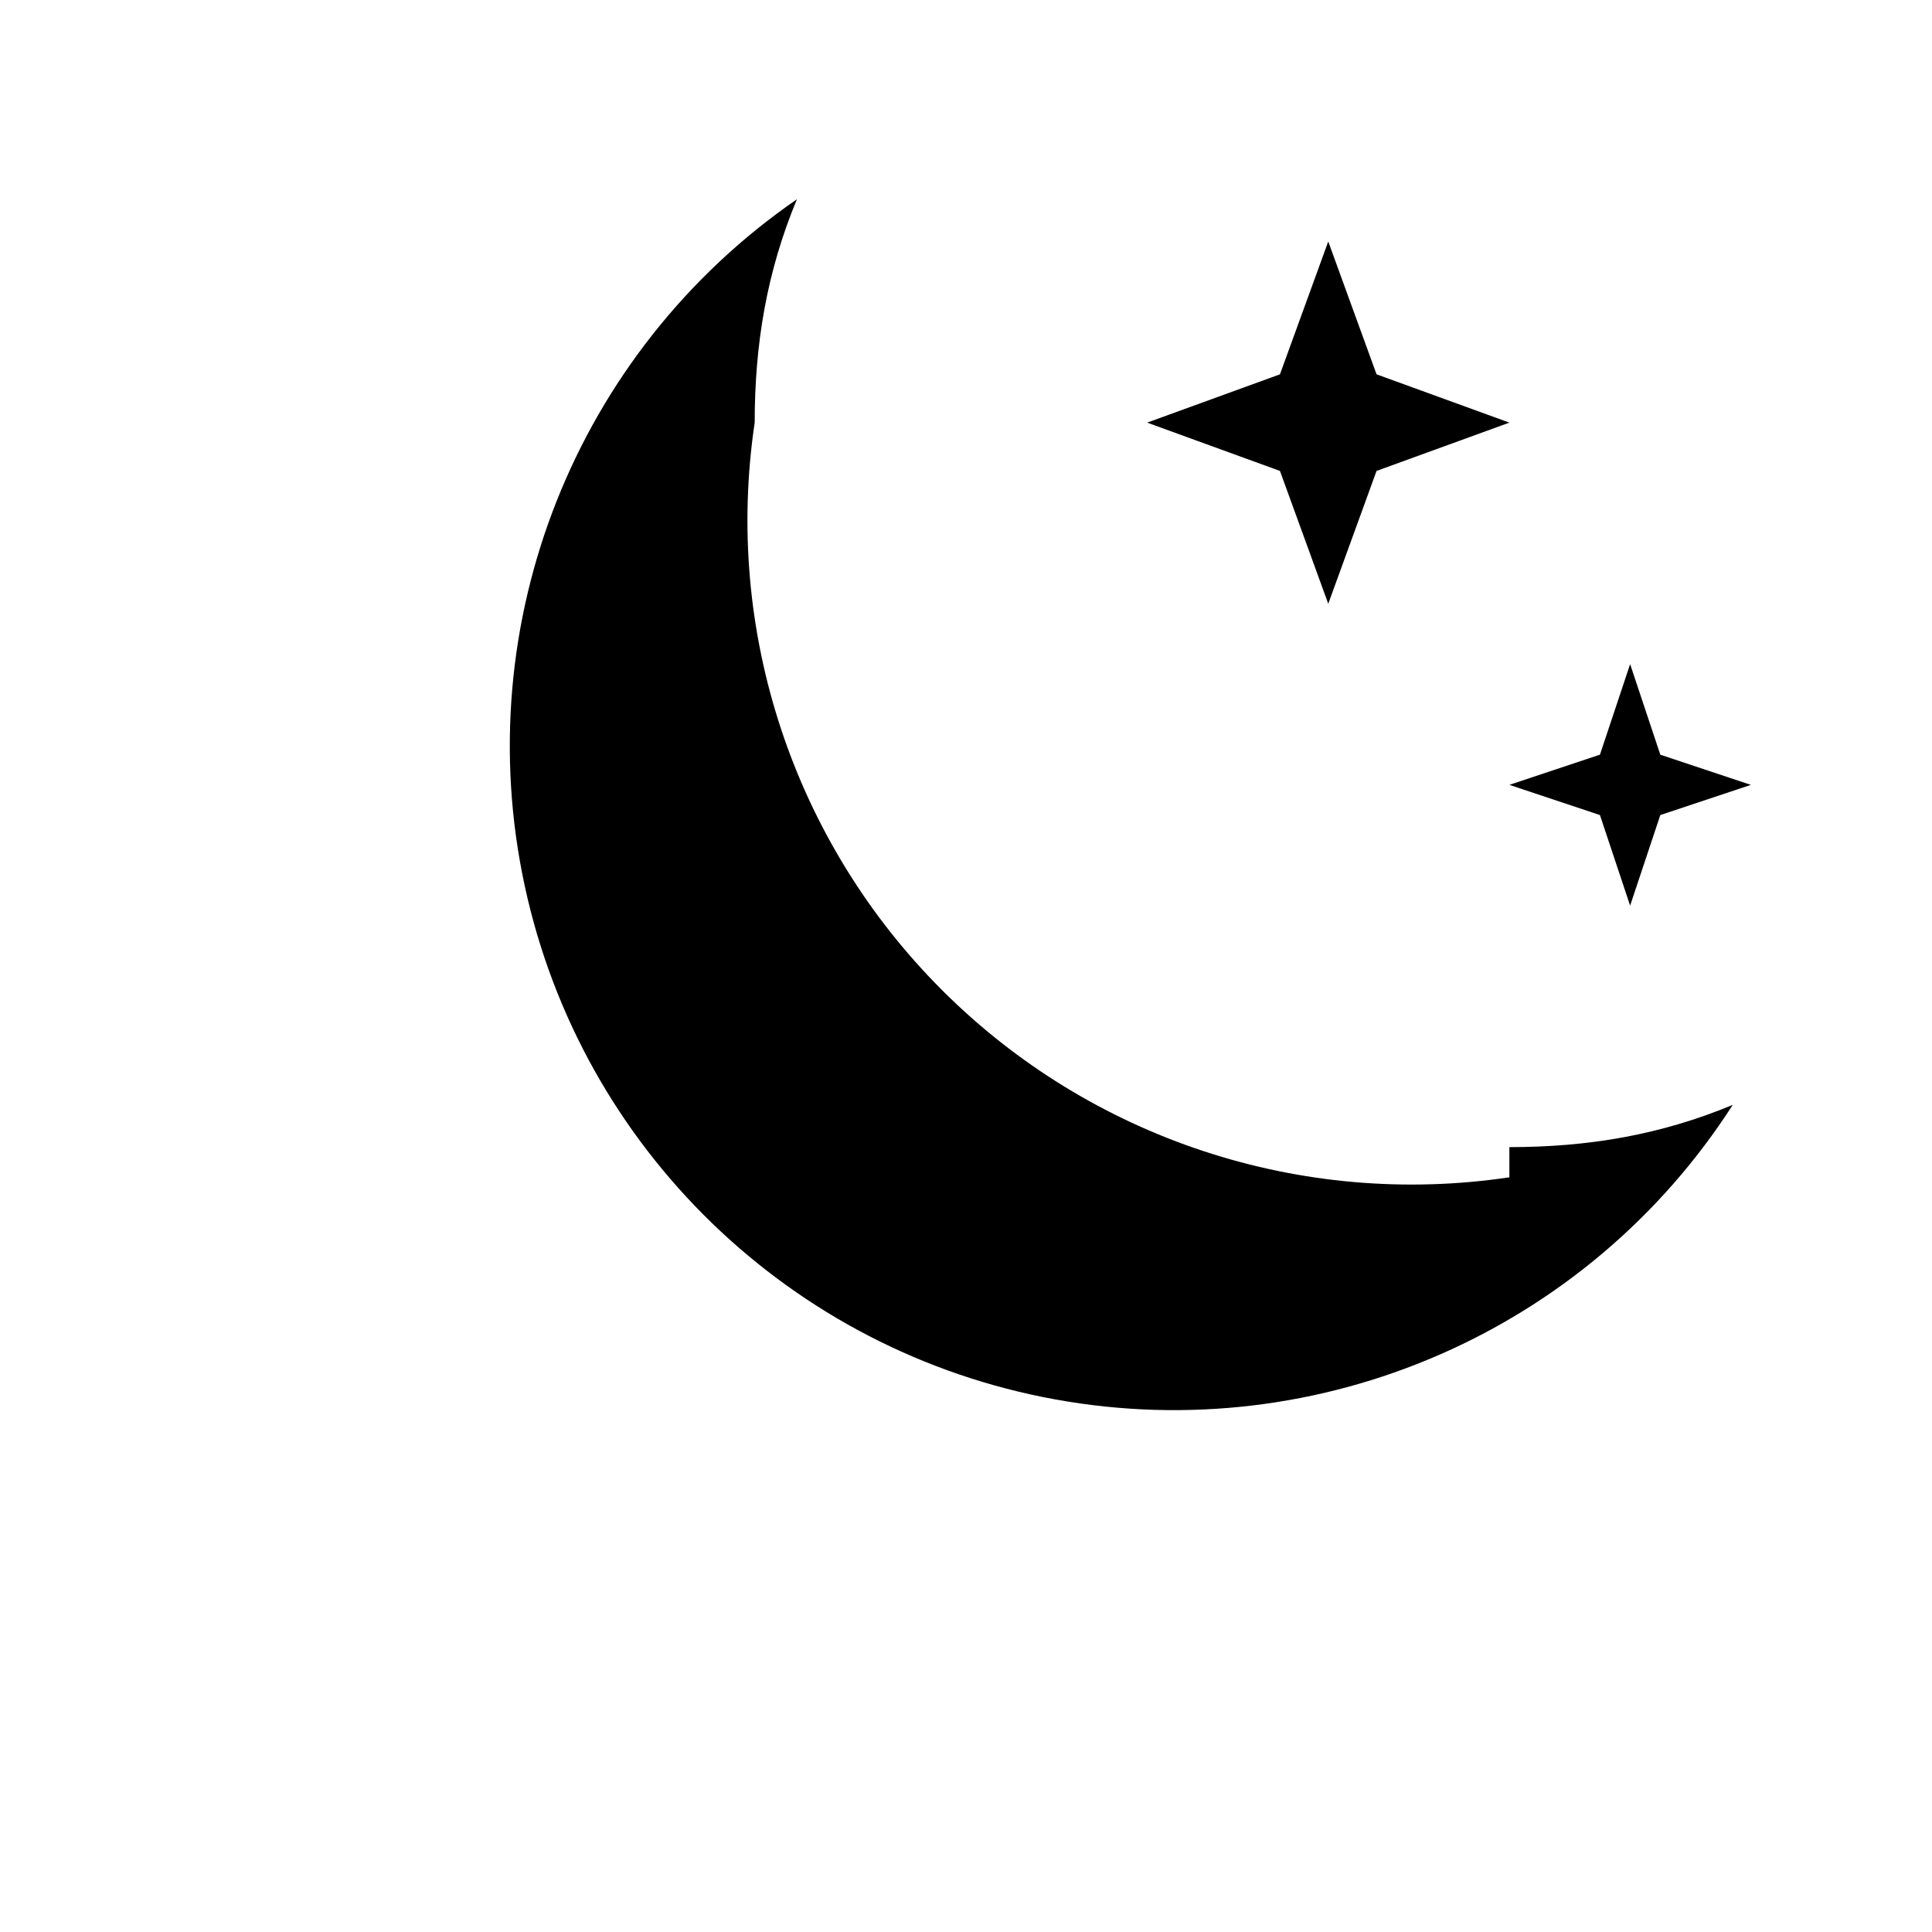
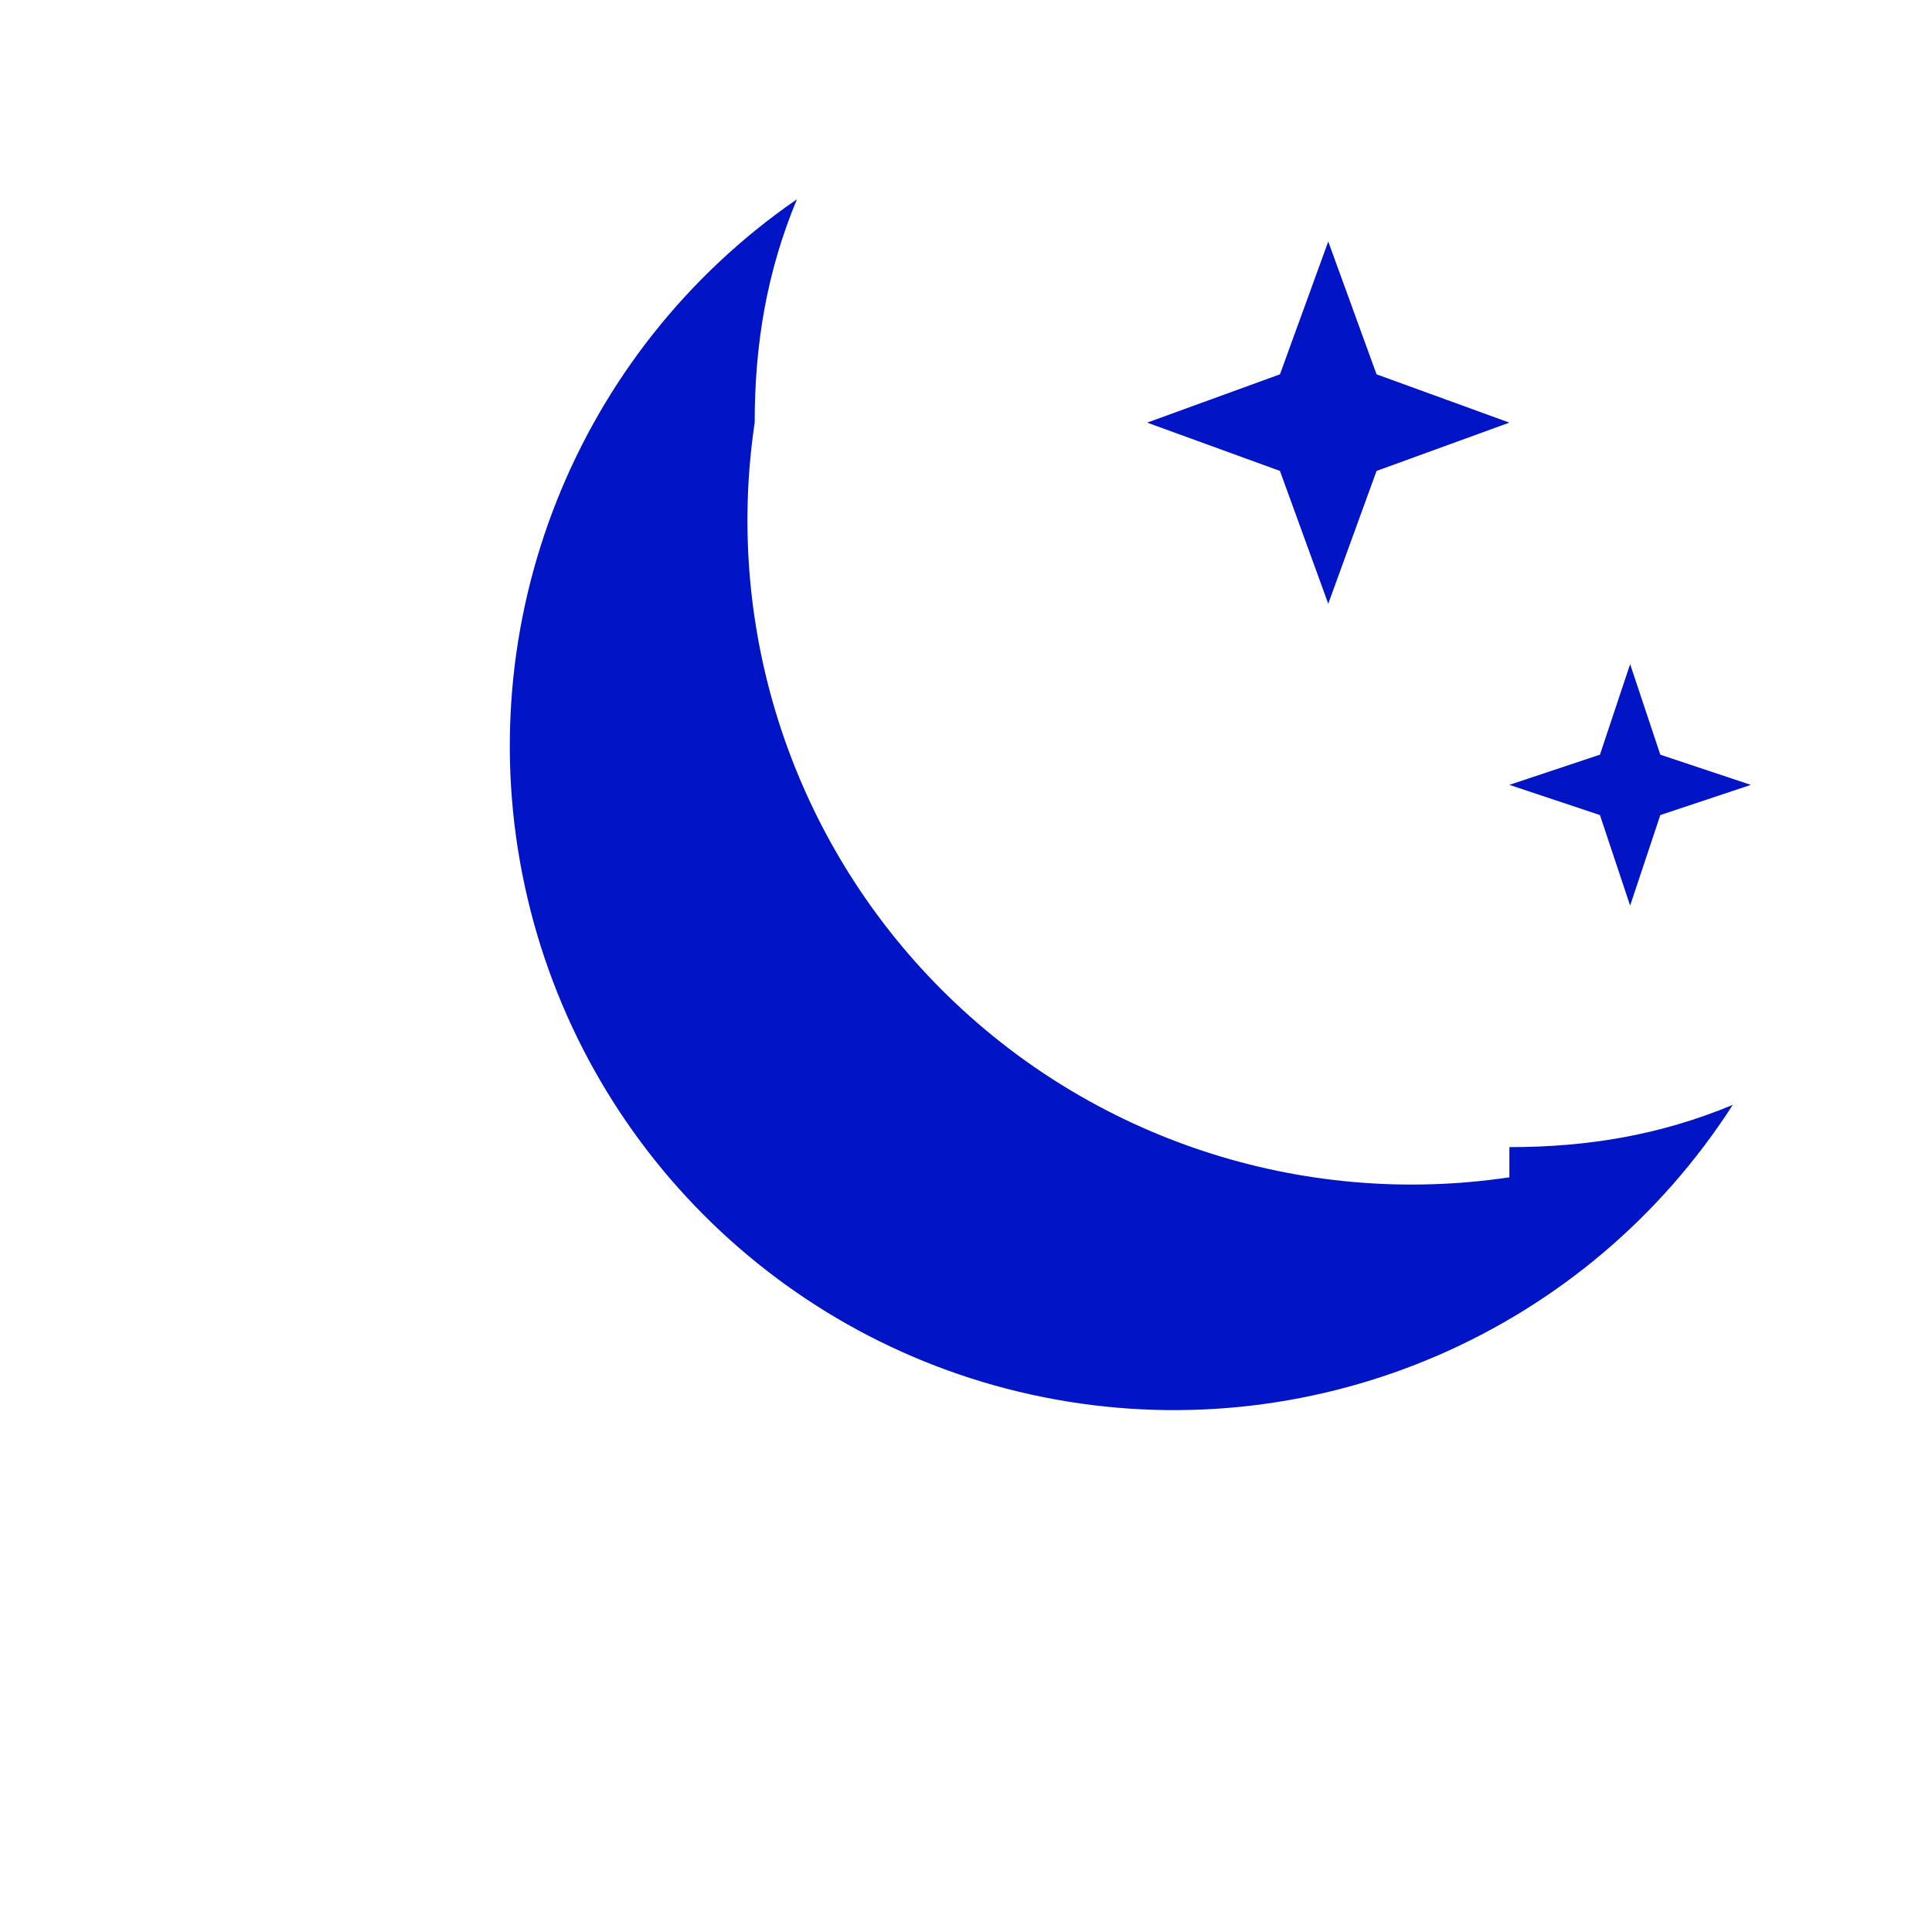
<svg xmlns="http://www.w3.org/2000/svg" width="32" height="32" viewBox="0 0 32 32" fill="none">
-   <path d="M25 19.5A11 11 0 0 1 12.5 7c0-1.3.2-2.5.7-3.7A11 11 0 1 0 28.7 18.3c-1.2.5-2.4.7-3.7.7Z" fill="currentColor" />
-   <g fill="currentColor">
+   <path d="M25 19.5A11 11 0 0 1 12.5 7c0-1.3.2-2.5.7-3.7A11 11 0 1 0 28.7 18.3c-1.2.5-2.4.7-3.7.7Z" fill="#0115C6" />
+   <g fill="#0115C6">
    <path d="M22 4l.8 2.2L25 7l-2.2.8L22 10l-.8-2.2L19 7l2.2-.8L22 4Z" />
    <path d="M27 11l.5 1.5L29 13l-1.5.5L27 15l-.5-1.5L25 13l1.5-.5L27 11Z" />
  </g>
</svg>
